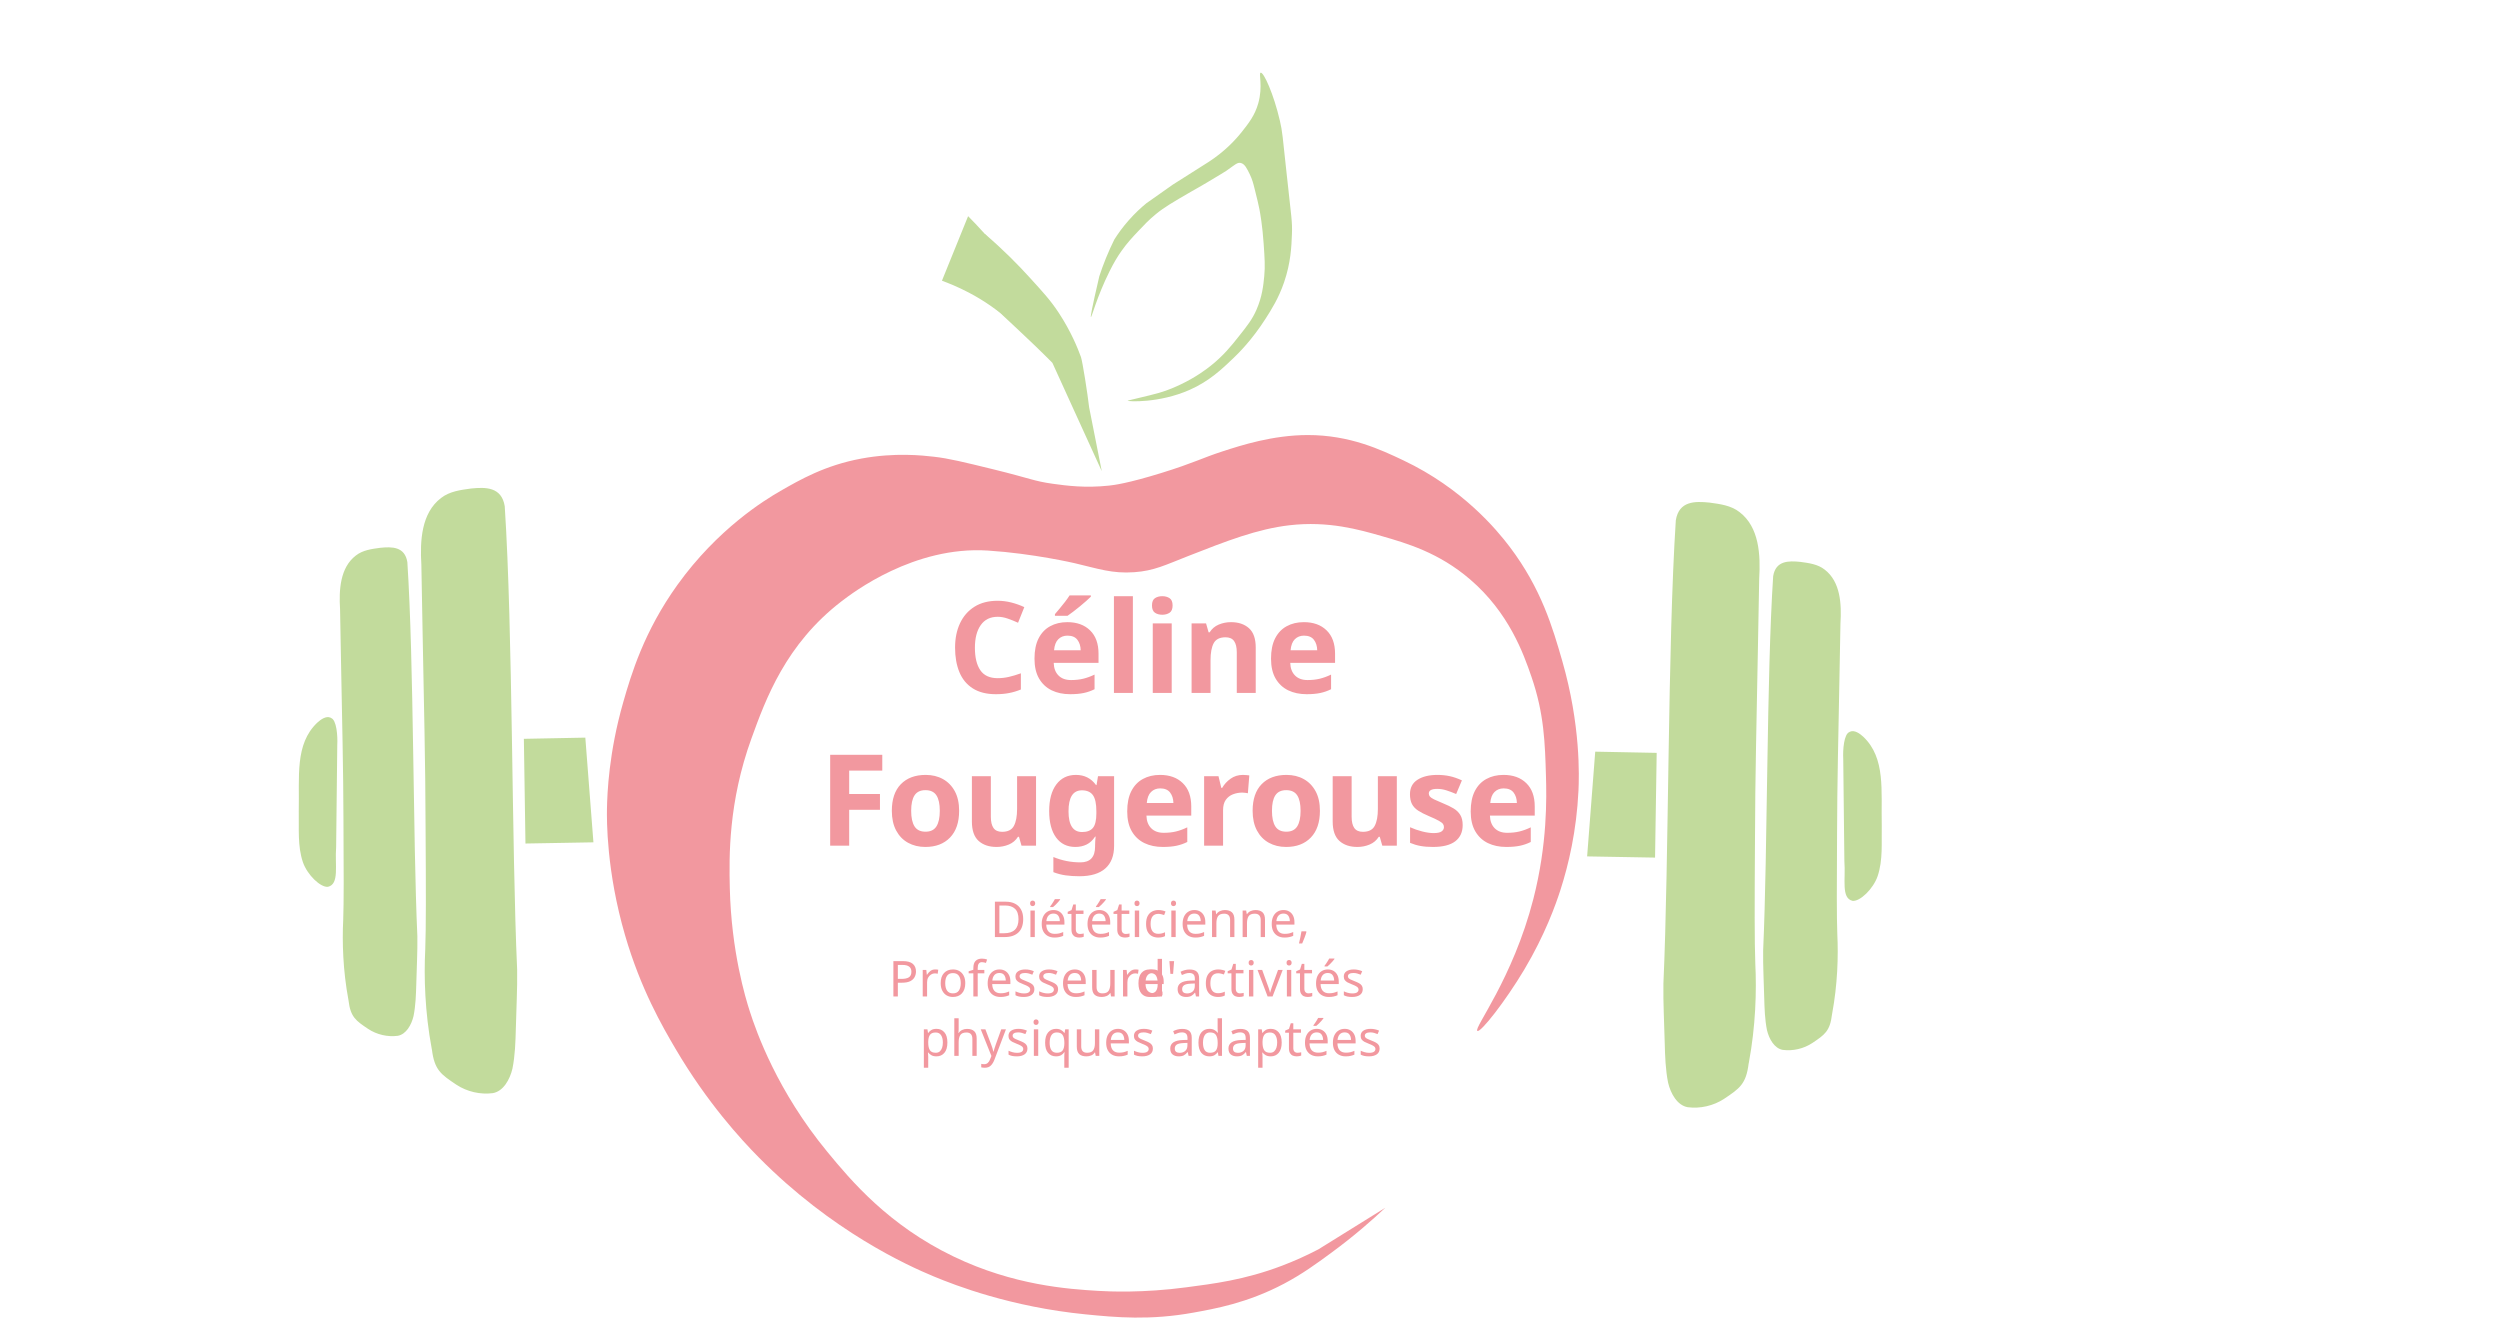
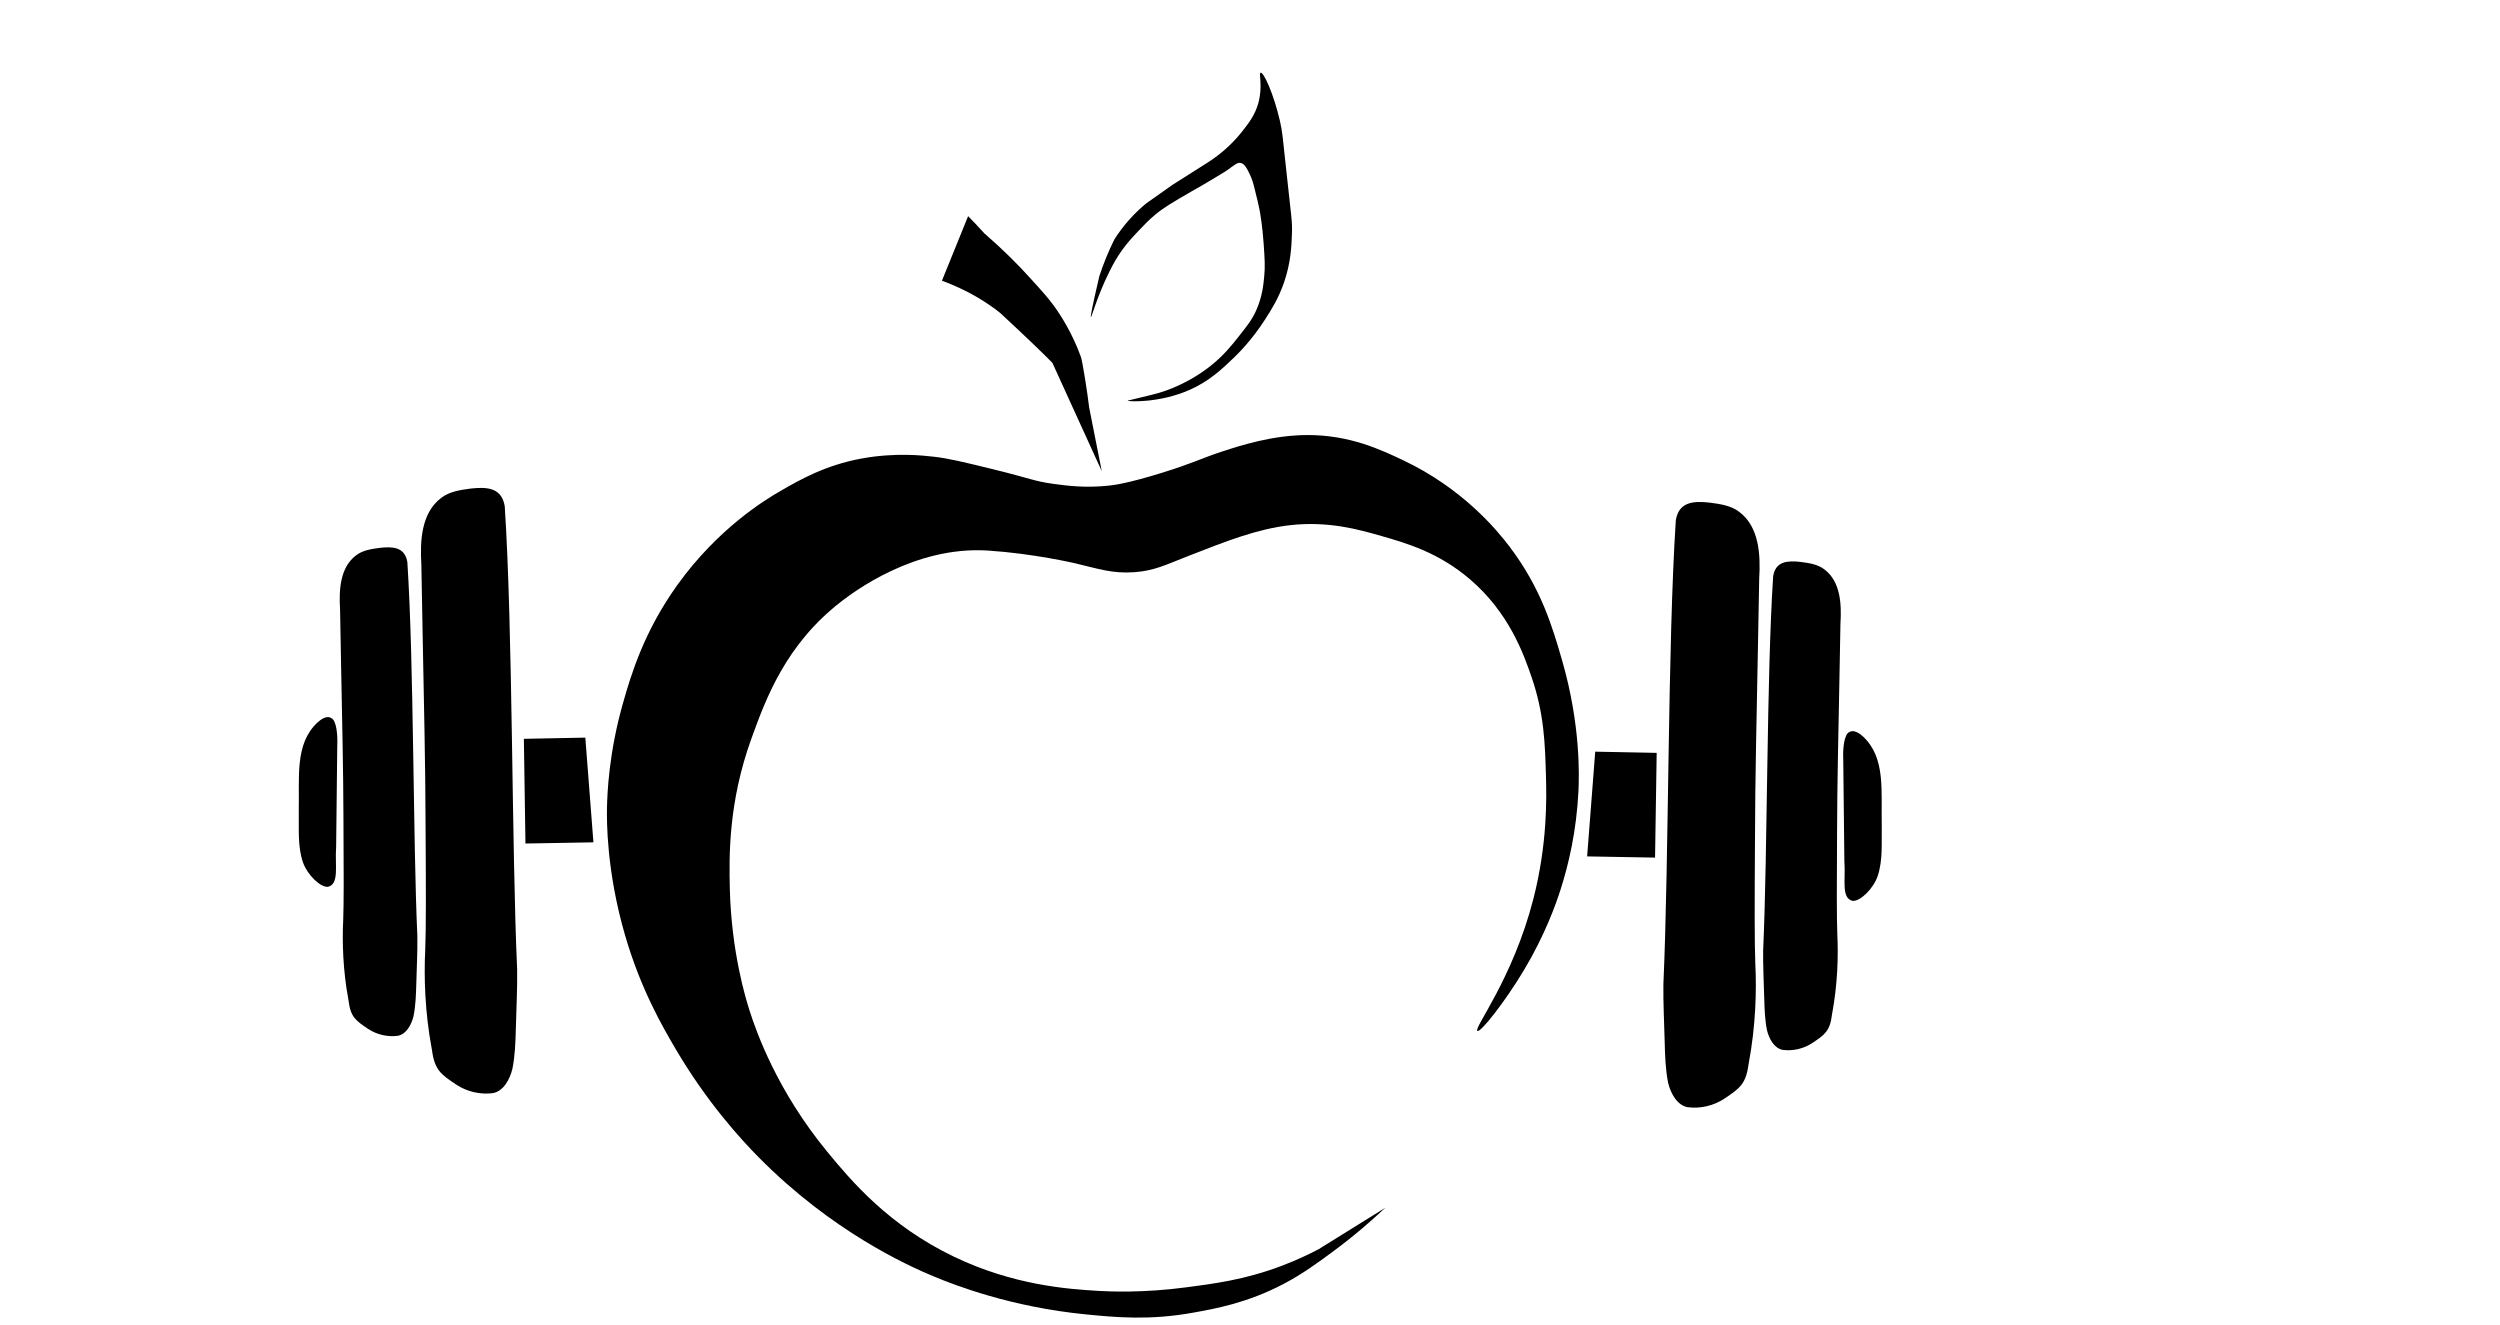
<svg xmlns="http://www.w3.org/2000/svg" viewBox="0 0 707 374.62">
-   <defs>
-     <style>.cls-7{stroke-width:0;fill:#c2db9c}</style>
-   </defs>
-   <path d="M417.79 291.55c.91.57 7.95-8.42 13.28-17.36 5.89-9.89 8.9-18.41 10.21-22.47 2.32-7.21 4.57-16.76 5.11-28.09.19-3.96.66-18.55-4.6-36.77-2.68-9.28-5.86-20.32-14.81-32.17-3.68-4.87-13.4-16.59-30.13-24.51-6.35-3.01-15.15-7.17-27.06-7.15-9.85.02-18.73 2.89-24 4.6-6.01 1.95-8.05 3.25-17.36 6.13-9.59 2.96-13.41 3.42-14.81 3.57-6.7.72-11.93.03-15.83-.51-5.47-.76-6.29-1.5-16.85-4.09-8.41-2.06-12.62-3.09-16.85-3.57-3.18-.37-11.03-1.22-20.43.51-10.38 1.91-17.52 6.06-22.98 9.19-4.45 2.56-17.71 10.68-29.11 26.55-9.48 13.21-13.09 25.39-15.32 33.19-4.07 14.2-4.52 25.7-4.6 30.13-.05 3.15-.17 17.6 5.11 35.74 4.43 15.23 10.54 25.77 14.3 32.17 8.92 15.16 18.43 25.52 23.49 30.64 20.75 21.01 42.22 30.66 49.53 33.7 6.08 2.53 21.83 8.63 42.89 10.72 8.66.86 18.28 1.75 30.64-.51 5.72-1.05 15.05-2.62 25.53-8.17 5.16-2.73 9.08-5.6 13.28-8.68 6.57-4.82 11.7-9.35 15.32-12.77-6.3 3.91-12.6 7.83-18.89 11.74a95.942 95.942 0 0 1-10.21 4.6c-10.8 4.12-19.69 5.14-27.06 6.13-12.32 1.66-22.01 1.2-25.02 1.02-8.53-.51-23.91-1.56-40.85-9.7-18.42-8.85-29.01-21.44-35.74-29.62-14.18-17.22-20.04-33.83-21.96-39.83-1.16-3.61-5.19-16.81-5.62-34.72-.21-8.95-.43-24.3 6.13-42.38 4.02-11.09 9.67-26.66 25.53-38.81 3.06-2.34 20.46-15.67 41.36-14.3 12.86.84 24.51 3.57 24.51 3.57 6.67 1.56 10.6 3 16.85 2.55 5.63-.4 8.74-2.02 15.32-4.6 10.76-4.22 19.48-7.63 28.6-8.68 11-1.27 19.73 1.25 26.04 3.06 7.1 2.04 16.17 4.66 25.02 12.26 10.96 9.41 15.06 20.87 17.36 27.57 3.58 10.41 3.82 18.75 4.09 28.09.17 6.03.45 19.06-3.57 34.72-5.81 22.62-16.97 36.56-15.83 37.28Z" style="stroke-width:0;fill:#f2989f" id="Calque_2" data-name="Calque 2" />
+   <g id="Calque_2" data-name="Calque 2">
+     <path class="cls-1" d="M417.79,291.55c.91.57,7.95-8.42,13.28-17.36,5.89-9.89,8.9-18.41,10.21-22.47,2.32-7.21,4.57-16.76,5.11-28.09.19-3.96.66-18.55-4.6-36.77-2.68-9.28-5.86-20.32-14.81-32.17-3.68-4.87-13.4-16.59-30.13-24.51-6.35-3.01-15.15-7.17-27.06-7.15-9.85.02-18.73,2.89-24,4.6-6.01,1.95-8.05,3.25-17.36,6.13-9.59,2.96-13.41,3.42-14.81,3.57-6.7.72-11.93.03-15.83-.51-5.47-.76-6.29-1.5-16.85-4.09-8.41-2.06-12.62-3.09-16.85-3.57-3.18-.37-11.03-1.22-20.43.51-10.38,1.91-17.52,6.06-22.98,9.19-4.45,2.56-17.71,10.68-29.11,26.55-9.48,13.21-13.09,25.39-15.32,33.19-4.07,14.2-4.52,25.7-4.6,30.13-.05,3.15-.17,17.6,5.11,35.74,4.43,15.23,10.54,25.77,14.3,32.17,8.92,15.16,18.43,25.52,23.49,30.64,20.75,21.01,42.22,30.66,49.53,33.7,6.08,2.53,21.83,8.63,42.89,10.72,8.66.86,18.28,1.75,30.64-.51,5.72-1.05,15.05-2.62,25.53-8.17,5.16-2.73,9.08-5.6,13.28-8.68,6.57-4.82,11.7-9.35,15.32-12.77-6.3,3.91-12.6,7.83-18.89,11.74-2.41,1.26-5.89,2.95-10.21,4.6-10.8,4.12-19.69,5.14-27.06,6.13-12.32,1.66-22.01,1.2-25.02,1.02-8.53-.51-23.91-1.56-40.85-9.7-18.42-8.85-29.01-21.44-35.74-29.62-14.18-17.22-20.04-33.83-21.96-39.83-1.16-3.61-5.19-16.81-5.62-34.72-.21-8.95-.43-24.3,6.13-42.38,4.02-11.09,9.67-26.66,25.53-38.81,3.06-2.34,20.46-15.67,41.36-14.3,12.86.84,24.51,3.57,24.51,3.57,6.67,1.56,10.6,3,16.85,2.55,5.63-.4,8.74-2.02,15.32-4.6,10.76-4.22,19.48-7.63,28.6-8.68,11-1.27,19.73,1.25,26.04,3.06,7.1,2.04,16.17,4.66,25.02,12.26,10.96,9.41,15.06,20.87,17.36,27.57,3.58,10.41,3.82,18.75,4.09,28.09.17,6.03.45,19.06-3.57,34.72-5.81,22.62-16.97,36.56-15.83,37.28Z" />
+   </g>
  <g id="Calque_3" data-name="Calque 3">
-     <path class="cls-7" d="M273.45 75.72c-.04-.89 3.38-8.58 5.11-9.53 5.21 4.47 9.38 8.71 12.6 12.26 3.65 4.03 5.82 6.31 8.26 10.02 3.51 5.34 5.4 10.1 6.26 12.46.47 1.3 1.91 10.6 2.33 14.28l3.57 18.04c-2.76-6.05-5.52-12.11-8.28-18.16-1.89-4.16-3.79-8.32-5.68-12.47-1.07-1.08-2.81-2.83-5.01-4.94-12.6-12.09-18.91-16.73-19.16-21.95Z" />
-     <path class="cls-7" d="M278.55 66.19c-1.89-2.11-3.55-3.83-4.77-5.06l-7.4 18.26c1.81.66 4.47 1.72 7.53 3.32 4.77 2.49 7.84 4.88 12 8.04 9.29 7.06 13.95 10.59 14.43 10.21 1.94-1.53-7.99-19.37-21.79-34.77ZM308.51 89.68c-.15-.04.19-2.2 2.38-11.57.53-1.62 1.15-3.33 1.87-5.11.77-1.9 1.58-3.66 2.38-5.28 1.04-1.65 2.38-3.52 4.09-5.45 1.72-1.95 3.42-3.52 4.94-4.77 2.5-1.76 4.99-3.52 7.49-5.28l10.21-6.47c4.59-3 7.57-6.25 9.36-8.51 1.89-2.39 3.64-4.61 4.6-8 1.39-4.91.04-8.52.68-8.68.86-.22 3.7 6.05 5.45 13.62.73 3.14.74 4.26 1.87 14.64 1.39 12.82 1.66 13.82 1.53 17.36-.13 3.59-.33 8.11-2.21 13.62-1.56 4.55-3.54 7.66-5.28 10.38-3.77 5.91-7.63 9.73-9.02 11.06-3.28 3.14-6.86 6.56-12.43 9.02-8.65 3.82-17.5 3.3-17.53 3.06 0-.03.15-.06 2.04-.51 3.62-.87 5.44-1.3 6.81-1.7 2.77-.8 4.8-1.76 6.13-2.38 4.41-2.09 7.45-4.43 8.51-5.28 3.64-2.9 5.82-5.63 7.83-8.17 2.59-3.26 3.9-4.92 5.11-7.66 1.63-3.71 1.96-6.92 2.21-9.53.27-2.83.12-4.95-.17-9.19-.35-5.1-.98-8.6-1.19-9.7-.25-1.33-.62-2.81-1.36-5.79-.39-1.58-.69-2.7-1.36-4.09-.83-1.7-1.44-2.97-2.55-3.23-.97-.23-1.59.45-4.09 2.21-.39.27-2.13 1.32-5.62 3.4-1.99 1.19-2.33 1.34-4.43 2.55-5.03 2.92-7.54 4.38-9.87 6.3-2.03 1.66-3.42 3.15-5.11 4.94-1.53 1.63-3.01 3.2-4.6 5.45-1.17 1.65-2.2 3.37-3.4 5.79-3.62 7.26-5.02 13-5.28 12.94Z" />
+     <path class="cls-2" d="M273.45,75.72c-.04-.89,3.38-8.58,5.11-9.53,5.21,4.47,9.38,8.71,12.6,12.26,3.65,4.03,5.82,6.31,8.26,10.02,3.51,5.34,5.4,10.1,6.26,12.46.47,1.3,1.91,10.6,2.33,14.28,1.19,6.01,2.38,12.03,3.57,18.04-2.76-6.05-5.52-12.11-8.28-18.16-1.89-4.16-3.79-8.32-5.68-12.47-1.07-1.08-2.81-2.83-5.01-4.94-12.6-12.09-18.91-16.73-19.16-21.95Z" />
+     <path class="cls-2" d="M278.55,66.19c-1.89-2.11-3.55-3.83-4.77-5.06l-7.4,18.26c1.81.66,4.47,1.72,7.53,3.32,4.77,2.49,7.84,4.88,12,8.04,9.29,7.06,13.95,10.59,14.43,10.21,1.94-1.53-7.99-19.37-21.79-34.77Z" />
+     <path class="cls-2" d="M308.51,89.68c-.15-.04.19-2.2,2.38-11.57.53-1.62,1.15-3.33,1.87-5.11.77-1.9,1.58-3.66,2.38-5.28,1.04-1.65,2.38-3.52,4.09-5.45,1.72-1.95,3.42-3.52,4.94-4.77,2.5-1.76,4.99-3.52,7.49-5.28l10.21-6.47c4.59-3,7.57-6.25,9.36-8.51,1.89-2.39,3.64-4.61,4.6-8,1.39-4.91.04-8.52.68-8.68.86-.22,3.7,6.05,5.45,13.62.73,3.14.74,4.26,1.87,14.64,1.39,12.82,1.66,13.82,1.53,17.36-.13,3.59-.33,8.11-2.21,13.62-1.56,4.55-3.54,7.66-5.28,10.38-3.77,5.91-7.63,9.73-9.02,11.06-3.28,3.14-6.86,6.56-12.43,9.02-8.65,3.82-17.5,3.3-17.53,3.06,0-.03.15-.06,2.04-.51,3.62-.87,5.44-1.3,6.81-1.7,2.77-.8,4.8-1.76,6.13-2.38,4.41-2.09,7.45-4.43,8.51-5.28,3.64-2.9,5.82-5.63,7.83-8.17,2.59-3.26,3.9-4.92,5.11-7.66,1.63-3.71,1.96-6.92,2.21-9.53.27-2.83.12-4.95-.17-9.19-.35-5.1-.98-8.6-1.19-9.7-.25-1.33-.62-2.81-1.36-5.79-.39-1.58-.69-2.7-1.36-4.09-.83-1.7-1.44-2.97-2.55-3.23-.97-.23-1.59.45-4.09,2.21-.39.27-2.13,1.32-5.62,3.4-1.99,1.19-2.33,1.34-4.43,2.55-5.03,2.92-7.54,4.38-9.87,6.3-2.03,1.66-3.42,3.15-5.11,4.94-1.53,1.63-3.01,3.2-4.6,5.45-1.17,1.65-2.2,3.37-3.4,5.79-3.62,7.26-5.02,13-5.28,12.94Z" />
  </g>
  <g id="Calque_4" data-name="Calque 4">
-     <path class="cls-7" d="m451.13 212.57 17.38.34-.46 29.62-19.21-.34 2.29-29.62zM474.3 306.53l1.7-159.66M494.52 300.74c-.71 5.86-2.59 7.09-6.9 9.98-3.04 2.01-6.81 2.86-10.33 2.4-2.96-.51-4.82-3.84-5.55-6.93-.74-3.7-.86-7.5-.96-11.34-.12-5.45-.46-11.22-.37-16.62 1.58-35.33 1.19-95.41 3.51-131.09.89-5.5 5.43-5.42 9.51-5.01 2.91.4 6.08.78 8.51 2.69 5.56 4.24 5.97 12.07 5.56 18.87-.12 6.4-.25 13.69-.36 19.56-.34 18.86-.8 36.64-.83 54.29-.12 18.48-.14 28.88.09 34.96.39 7.79.1 17.68-1.82 27.99l-.04.24ZM518.09 286.91c-.57 4.73-2.09 5.72-5.57 8.06-2.46 1.62-5.5 2.31-8.34 1.94-2.39-.41-3.89-3.1-4.48-5.59-.6-2.98-.69-6.05-.78-9.15-.1-4.4-.37-9.05-.3-13.41 1.28-28.52.96-77.01 2.83-105.81.72-4.44 4.38-4.38 7.68-4.05 2.35.32 4.91.63 6.87 2.17 4.49 3.43 4.82 9.74 4.48 15.23-.1 5.17-.2 11.05-.29 15.79-.28 15.22-.64 29.57-.67 43.82-.09 14.92-.11 23.31.07 28.22.31 6.29.08 14.27-1.47 22.59l-.04.19ZM523.05 207.01c-1.6.52-1.92 5.08-1.78 7.64.07 6.44.14 12.04.21 19 .04 3.4.08 6.82.11 9.91.4 5.07-.98 10.43 2.31 11.2 2.09.23 5.83-3.33 7.09-6.97 1.55-4.58 1.07-9.52 1.17-14.36-.22-9.8 1.15-18.99-5.2-25.06-1.02-.94-2.51-2-3.77-1.45l-.15.07ZM470.38 156.74l5.41-9.59-5.41 9.59ZM165.53 208.6l-17.38.34.45 29.61 19.22-.34-2.29-29.61zM142.36 302.55l-1.7-159.66M122.14 296.76c.71 5.86 2.59 7.09 6.9 9.98 3.04 2.01 6.81 2.86 10.33 2.4 2.96-.51 4.82-3.84 5.55-6.93.74-3.7.86-7.5.96-11.34.12-5.45.46-11.22.37-16.62-1.58-35.33-1.19-95.41-3.51-131.09-.89-5.5-5.43-5.42-9.51-5.01-2.91.4-6.08.78-8.51 2.69-5.56 4.24-5.97 12.07-5.56 18.87.12 6.4.25 13.69.36 19.56.34 18.86.8 36.64.83 54.29.12 18.48.14 28.88-.09 34.96-.39 7.79-.1 17.68 1.82 27.99l.04.24ZM98.56 282.93c.57 4.73 2.09 5.72 5.57 8.06 2.46 1.62 5.5 2.31 8.34 1.94 2.39-.41 3.89-3.1 4.48-5.59.6-2.98.69-6.05.78-9.15.1-4.4.37-9.05.3-13.41-1.28-28.52-.96-77.01-2.83-105.81-.72-4.44-4.38-4.38-7.68-4.05-2.35.32-4.91.63-6.87 2.17-4.49 3.43-4.82 9.74-4.48 15.23.1 5.17.2 11.05.29 15.79.28 15.22.64 29.57.67 43.82.09 14.92.11 23.31-.07 28.22-.31 6.29-.08 14.27 1.47 22.59l.04.19ZM93.6 203.04c1.6.52 1.92 5.08 1.78 7.64-.07 6.44-.14 12.04-.21 19-.04 3.4-.08 6.82-.11 9.91-.4 5.07.98 10.43-2.31 11.2-2.09.23-5.83-3.33-7.09-6.97-1.55-4.58-1.07-9.52-1.17-14.36.22-9.8-1.15-18.99 5.2-25.06 1.02-.94 2.51-2 3.77-1.45l.15.07ZM146.27 152.77l-5.41-9.59 5.41 9.59Z" />
-   </g>
-   <g id="Calque_5" data-name="Calque 5">
-     <text transform="translate(280 195.96)" style="fill:#f2989f;font-family:Altivo-Bold,Altivo;font-size:36px;font-weight:700">
-       <tspan x="-12" y="0">Céline </tspan>
-       <tspan x="-48.46" y="43.2" style="letter-spacing:-.02em">Fougerouse</tspan>
-     </text>
-     <text transform="translate(280 265)" style="font-family:Altivo-Regular,Altivo;font-size:14px;fill:#f2989f">
-       <tspan x="0" y="0">Diététicienne,</tspan>
-       <tspan x="-28.71" y="16.8">Professeure</tspan>
-       <tspan x="41.19" y="16.8">d'activités</tspan>
-       <tspan x="-19.92" y="33.6">physiques adaptées</tspan>
-     </text>
+     <polygon class="cls-2" points="451.13 212.57 468.51 212.91 468.05 242.53 448.84 242.19 451.13 212.57" />
+     <line class="cls-2" x1="474.3" y1="306.53" x2="476" y2="146.87" />
+     <path class="cls-2" d="M494.52,300.74c-.71,5.86-2.59,7.09-6.9,9.98-3.04,2.01-6.81,2.86-10.33,2.4-2.96-.51-4.82-3.84-5.55-6.93-.74-3.7-.86-7.5-.96-11.34-.12-5.45-.46-11.22-.37-16.62,1.58-35.33,1.19-95.41,3.51-131.09.89-5.5,5.43-5.42,9.51-5.01,2.91.4,6.08.78,8.51,2.69,5.56,4.24,5.97,12.07,5.56,18.87-.12,6.4-.25,13.69-.36,19.56-.34,18.86-.8,36.64-.83,54.29-.12,18.48-.14,28.88.09,34.96.39,7.79.1,17.68-1.82,27.99l-.04.24Z" />
+     <path class="cls-2" d="M518.09,286.91c-.57,4.73-2.09,5.72-5.57,8.06-2.46,1.62-5.5,2.31-8.34,1.94-2.39-.41-3.89-3.1-4.48-5.59-.6-2.98-.69-6.05-.78-9.15-.1-4.4-.37-9.05-.3-13.41,1.28-28.52.96-77.01,2.83-105.81.72-4.44,4.38-4.38,7.68-4.05,2.35.32,4.91.63,6.87,2.17,4.49,3.43,4.82,9.74,4.48,15.23-.1,5.17-.2,11.05-.29,15.79-.28,15.22-.64,29.57-.67,43.82-.09,14.92-.11,23.31.07,28.22.31,6.29.08,14.27-1.47,22.59l-.04.19Z" />
+     <path class="cls-2" d="M523.05,207.01c-1.6.52-1.92,5.08-1.78,7.64.07,6.44.14,12.04.21,19,.04,3.4.08,6.82.11,9.91.4,5.07-.98,10.43,2.31,11.2,2.09.23,5.83-3.33,7.09-6.97,1.55-4.58,1.07-9.52,1.17-14.36-.22-9.8,1.15-18.99-5.2-25.06-1.02-.94-2.51-2-3.77-1.45l-.15.07Z" />
+     <path class="cls-2" d="M470.38,156.74l5.41-9.59-5.41,9.59Z" />
+     <polygon class="cls-2" points="165.53 208.6 148.15 208.94 148.6 238.55 167.82 238.21 165.53 208.6" />
+     <line class="cls-2" x1="142.36" y1="302.55" x2="140.66" y2="142.89" />
+     <path class="cls-2" d="M122.14,296.76c.71,5.86,2.59,7.09,6.9,9.98,3.04,2.01,6.81,2.86,10.33,2.4,2.96-.51,4.82-3.84,5.55-6.93.74-3.7.86-7.5.96-11.34.12-5.45.46-11.22.37-16.62-1.58-35.33-1.19-95.41-3.51-131.09-.89-5.5-5.43-5.42-9.51-5.01-2.91.4-6.08.78-8.51,2.69-5.56,4.24-5.97,12.07-5.56,18.87.12,6.4.25,13.69.36,19.56.34,18.86.8,36.64.83,54.29.12,18.48.14,28.88-.09,34.96-.39,7.79-.1,17.68,1.82,27.99l.04.24Z" />
+     <path class="cls-2" d="M98.56,282.93c.57,4.73,2.09,5.72,5.57,8.06,2.46,1.62,5.5,2.31,8.34,1.94,2.39-.41,3.89-3.1,4.48-5.59.6-2.98.69-6.05.78-9.15.1-4.4.37-9.05.3-13.41-1.28-28.52-.96-77.01-2.83-105.81-.72-4.44-4.38-4.38-7.68-4.05-2.35.32-4.91.63-6.87,2.17-4.49,3.43-4.82,9.74-4.48,15.23.1,5.17.2,11.05.29,15.79.28,15.22.64,29.57.67,43.82.09,14.92.11,23.31-.07,28.22-.31,6.29-.08,14.27,1.47,22.59l.04.19Z" />
+     <path class="cls-2" d="M93.6,203.04c1.6.52,1.92,5.08,1.78,7.64-.07,6.44-.14,12.04-.21,19-.04,3.4-.08,6.82-.11,9.91-.4,5.07.98,10.43-2.31,11.2-2.09.23-5.83-3.33-7.09-6.97-1.55-4.58-1.07-9.52-1.17-14.36.22-9.8-1.15-18.99,5.2-25.06,1.02-.94,2.51-2,3.77-1.45l.15.07Z" />
+     <path class="cls-2" d="M146.27,152.77l-5.41-9.59,5.41,9.59Z" />
  </g>
</svg>
